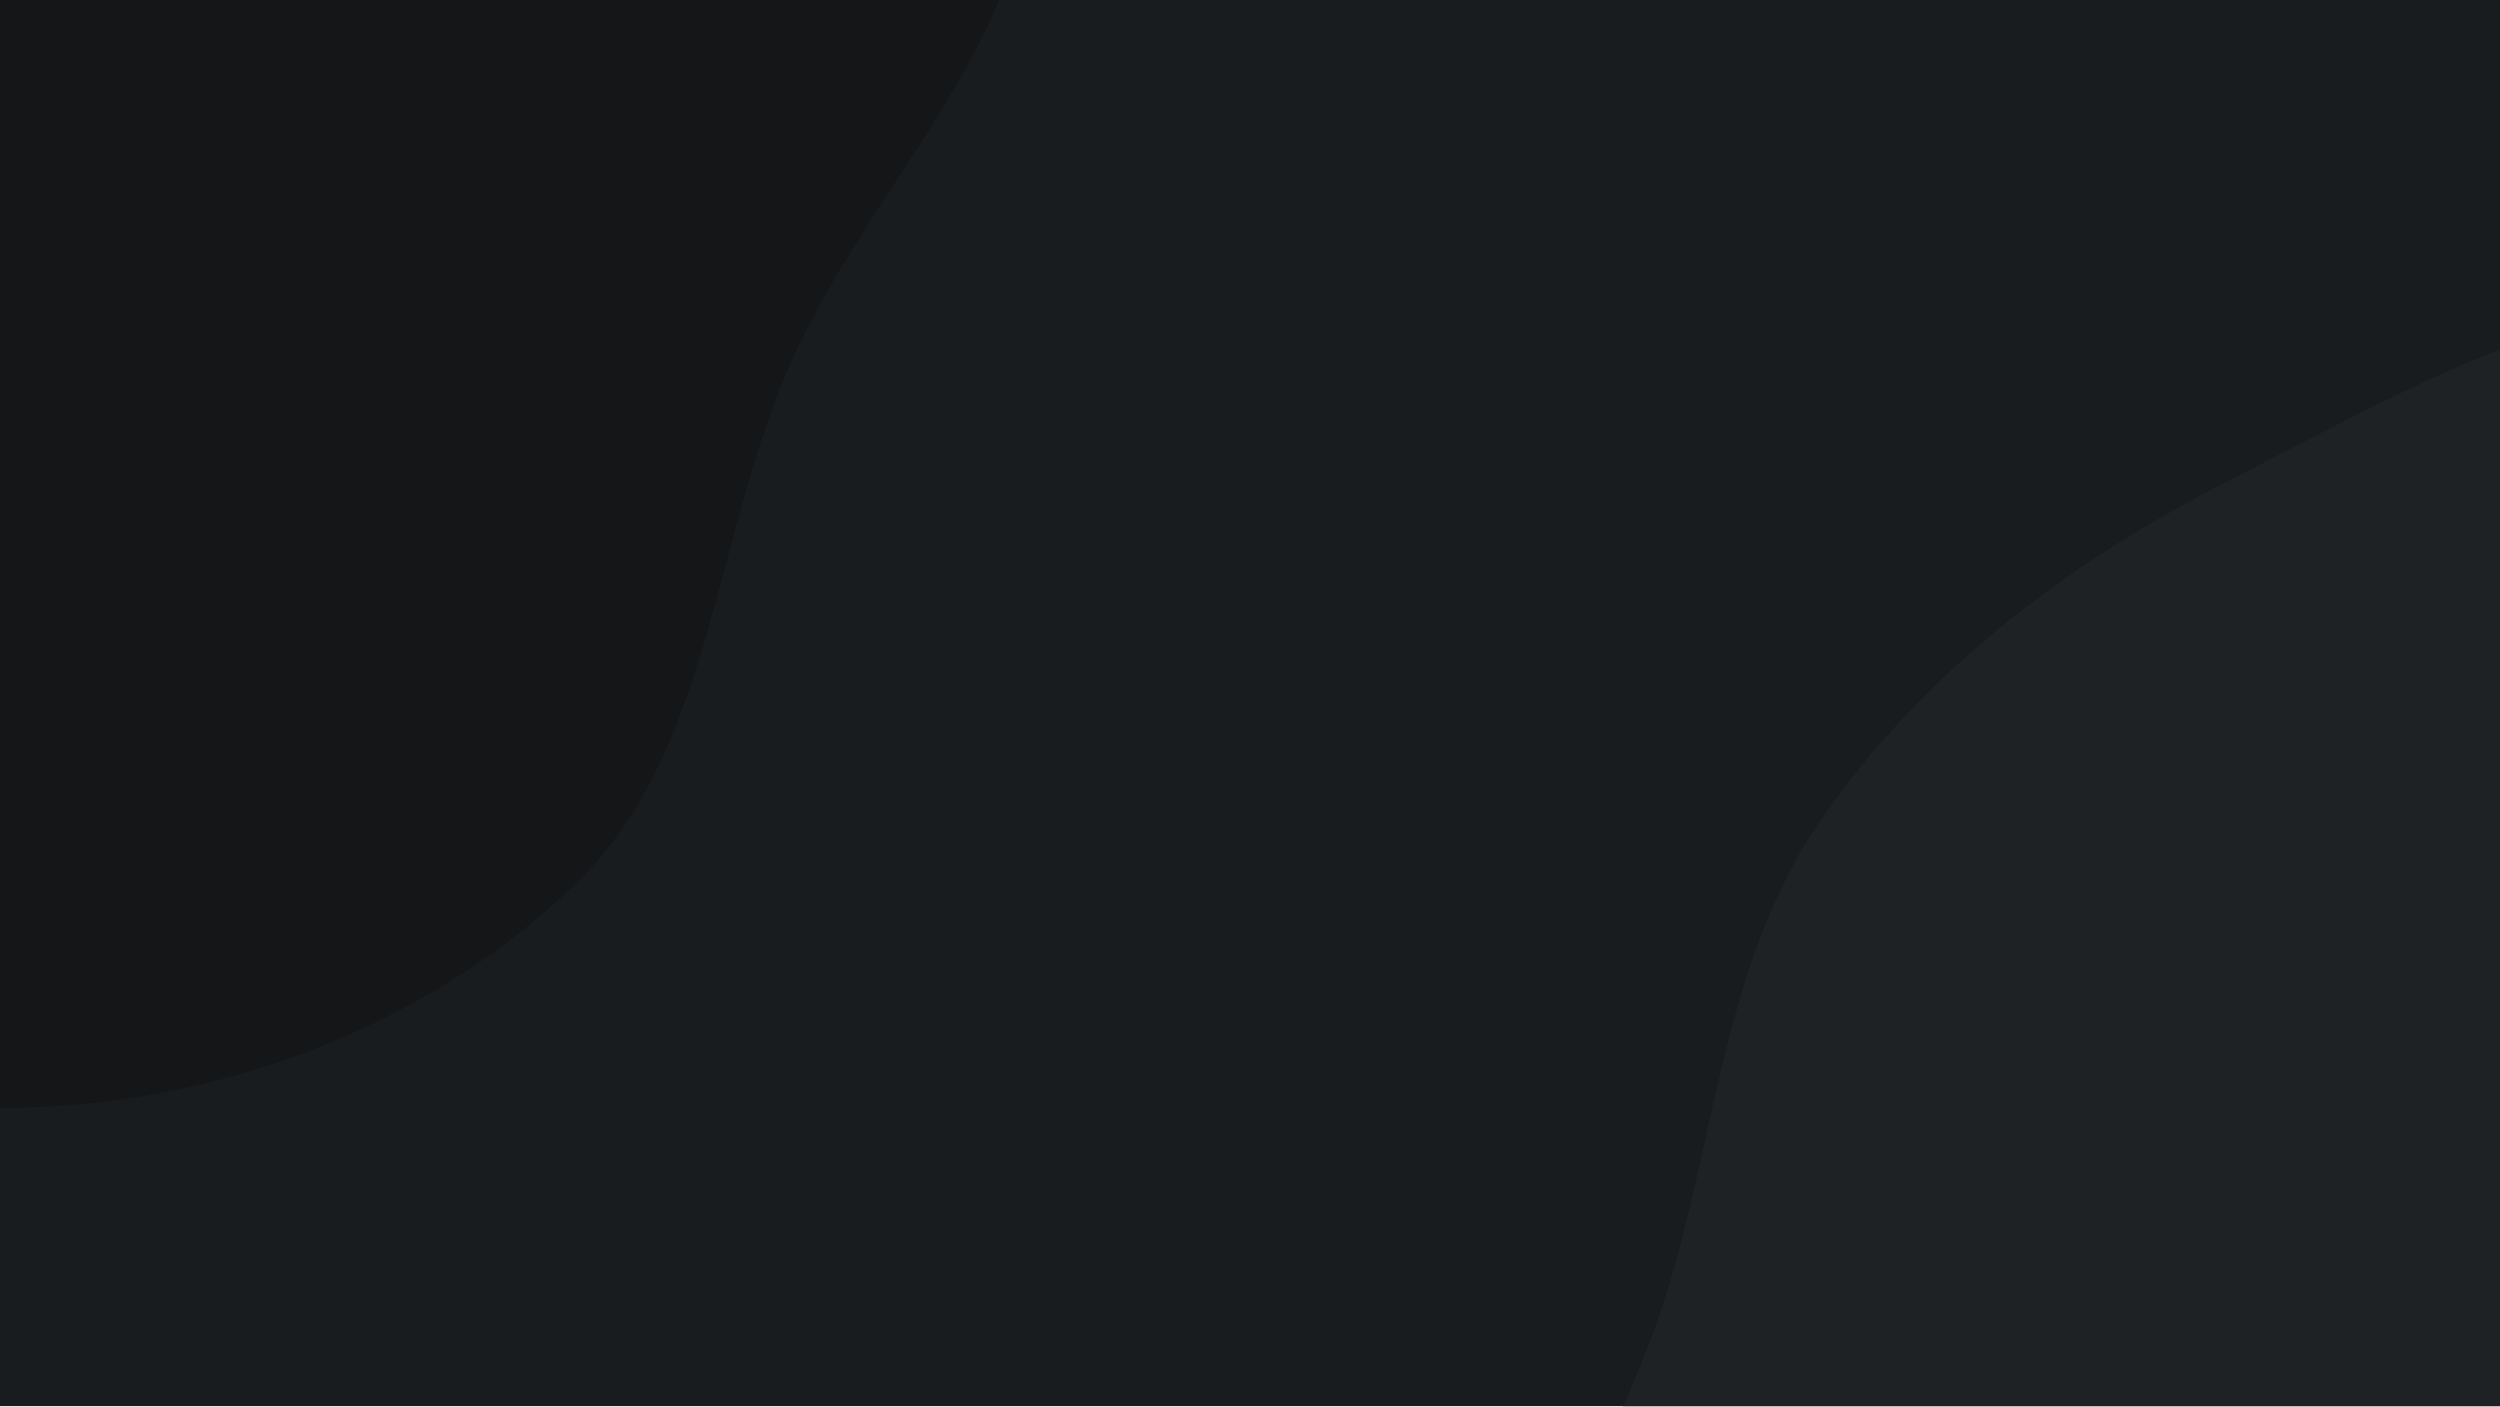
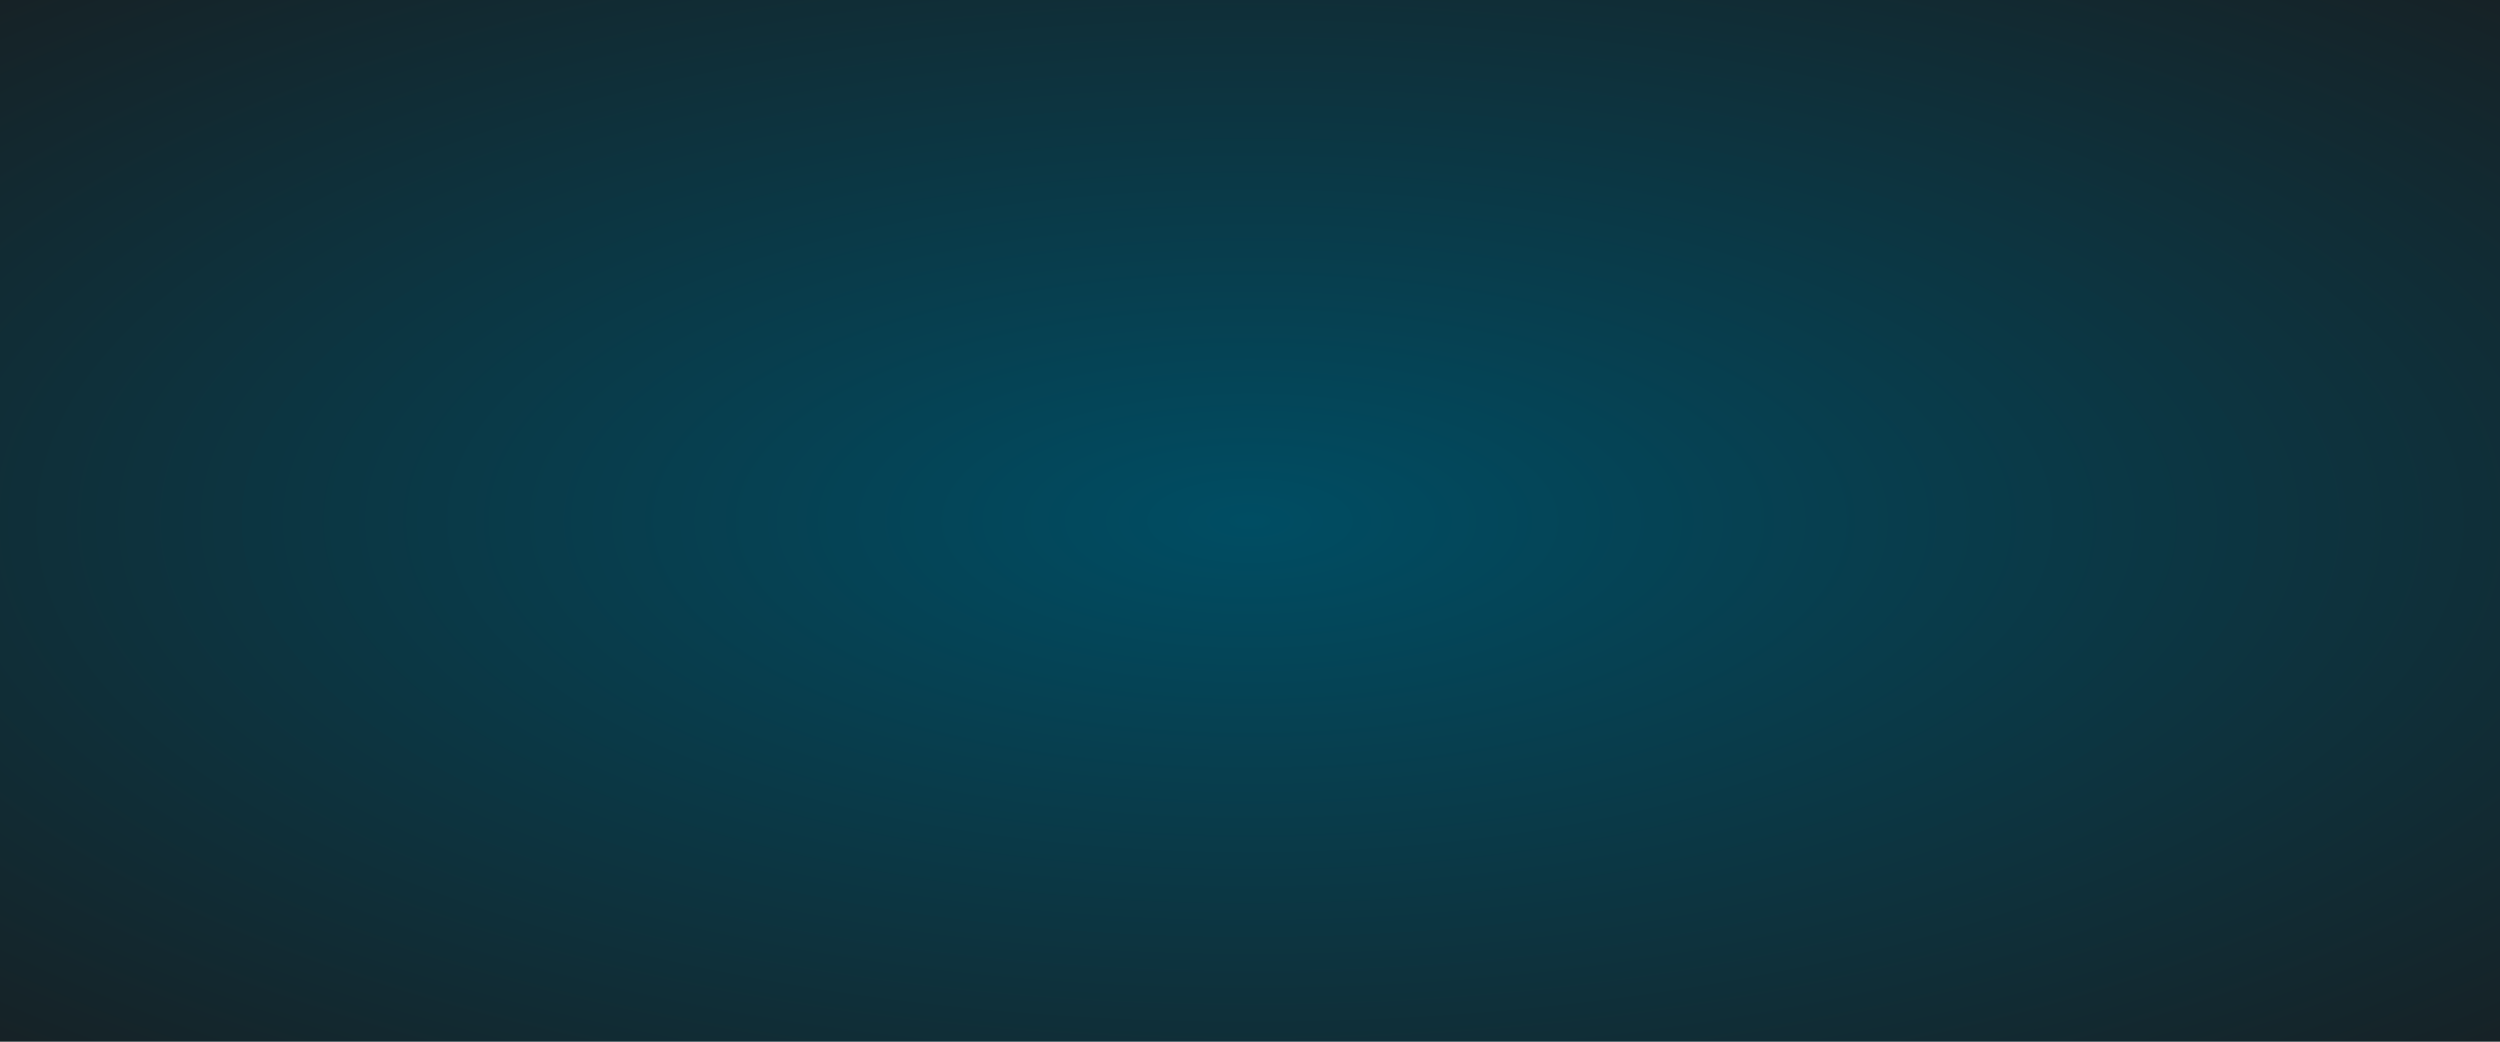
- <svg xmlns="http://www.w3.org/2000/svg" version="1.1" width="1920" height="1080" preserveAspectRatio="none" viewBox="0 0 1920 1080">
-   <g mask="url(&quot;#SvgjsMask1024&quot;)" fill="none">
-     <rect width="1920" height="1080" x="0" y="0" fill="rgba(25, 28, 30, 1)" />
-     <path d="M0,850.814C159.825,851.533,322.258,792.029,438.534,682.372C547.134,579.953,546.933,413.878,607.828,277.586C668.061,142.777,789.109,33.331,794.455,-114.225C800.191,-272.54,747.335,-438.197,637.91,-552.752C530.172,-665.542,358.379,-668.457,212.445,-723.523C52.144,-784.01,-101.296,-951.703,-262.01,-892.323C-425.123,-832.056,-413.313,-588.046,-521.875,-452.207C-623.967,-324.464,-846.665,-286.87,-874.648,-125.755C-902.504,34.629,-730.094,154.916,-652.145,297.825C-580.837,428.559,-549.586,582.128,-436.006,678.439C-314.345,781.602,-159.51,850.097,0,850.814" fill="#141618" />
-     <path d="M1920 1873.616C2077.278 1873.061 2243.651 1874.448 2373.982 1786.41 2503.246 1699.093 2541.916 1534.6 2620.963 1400.119 2710.588 1247.641 2887.425 1119.442 2869.441 943.491 2851.5 767.961 2658.256 673.223 2533.875 548.074 2418.63 432.116 2327.233 271.89 2167.473 237.185 2009.583 202.887 1855.311 296.047 1711.348 369.397 1588.322 432.079 1477.895 515.259 1399.127 628.661 1325.706 734.365 1318.649 864.97 1281.531 988.202 1236.737 1136.918 1123.951 1276.359 1158.423 1427.801 1194.183 1584.9 1324.908 1708.226 1463.954 1789.621 1600.108 1869.324 1762.234 1874.173 1920 1873.616" fill="#1e2224" />
+ <svg xmlns="http://www.w3.org/2000/svg" viewBox="0 0 1440 600" preserveAspectRatio="none">
+   <defs>
+     <radialGradient id="bgGradientDark" cx="50%" cy="50%" r="80%" fx="50%" fy="50%">
+       <stop offset="0%" stop-color="#004d63" />
+       <stop offset="100%" stop-color="#191C1E" />
+     </radialGradient>
+   </defs>
+   <g id="dark-mode">
+     <rect width="100%" height="100%" fill="url(#bgGradientDark)" />
  </g>
-   <defs>
-     <mask id="SvgjsMask1024">
-       <rect width="1920" height="1080" fill="#ffffff" />
-     </mask>
-   </defs>
</svg>
